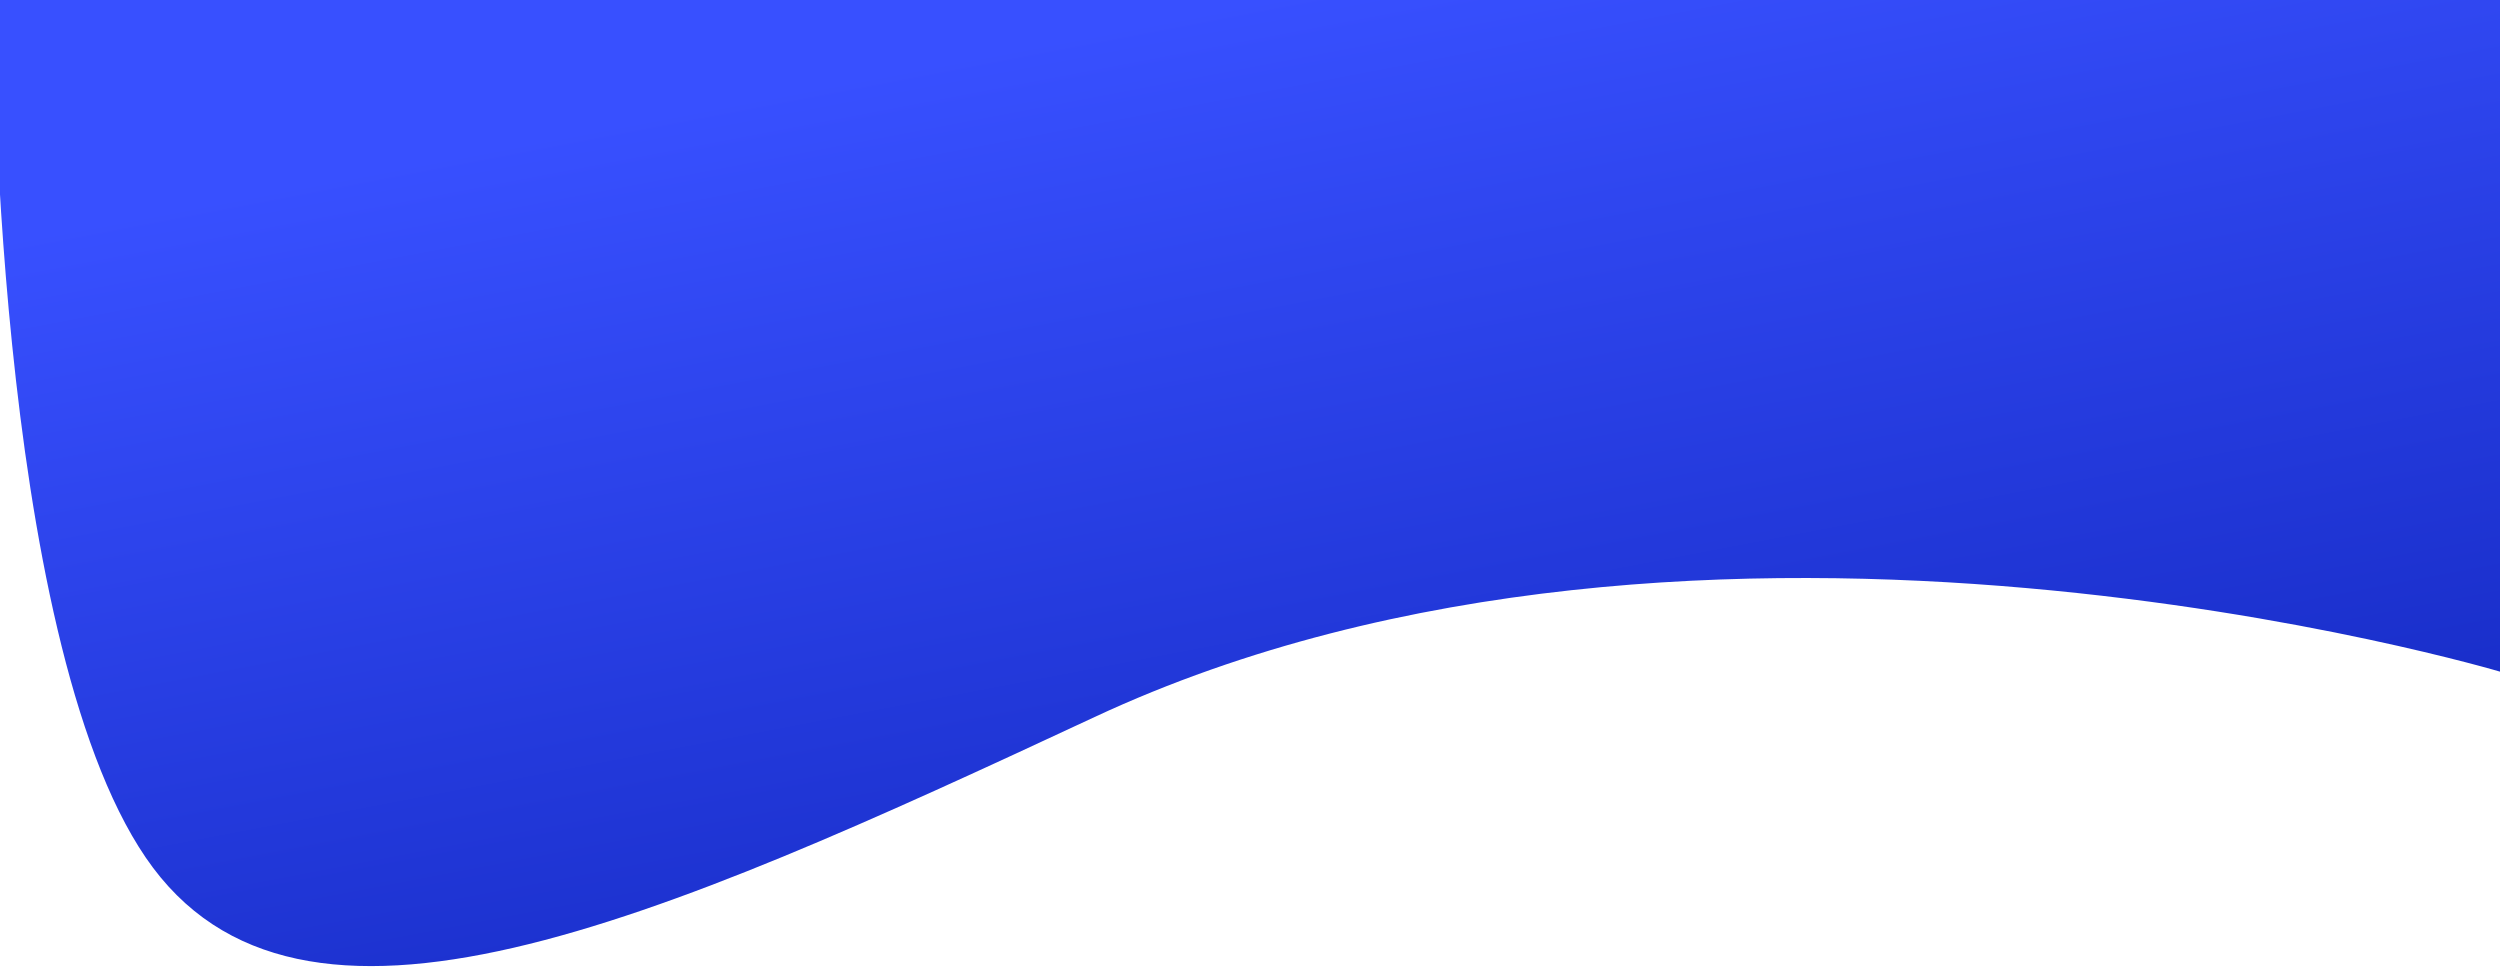
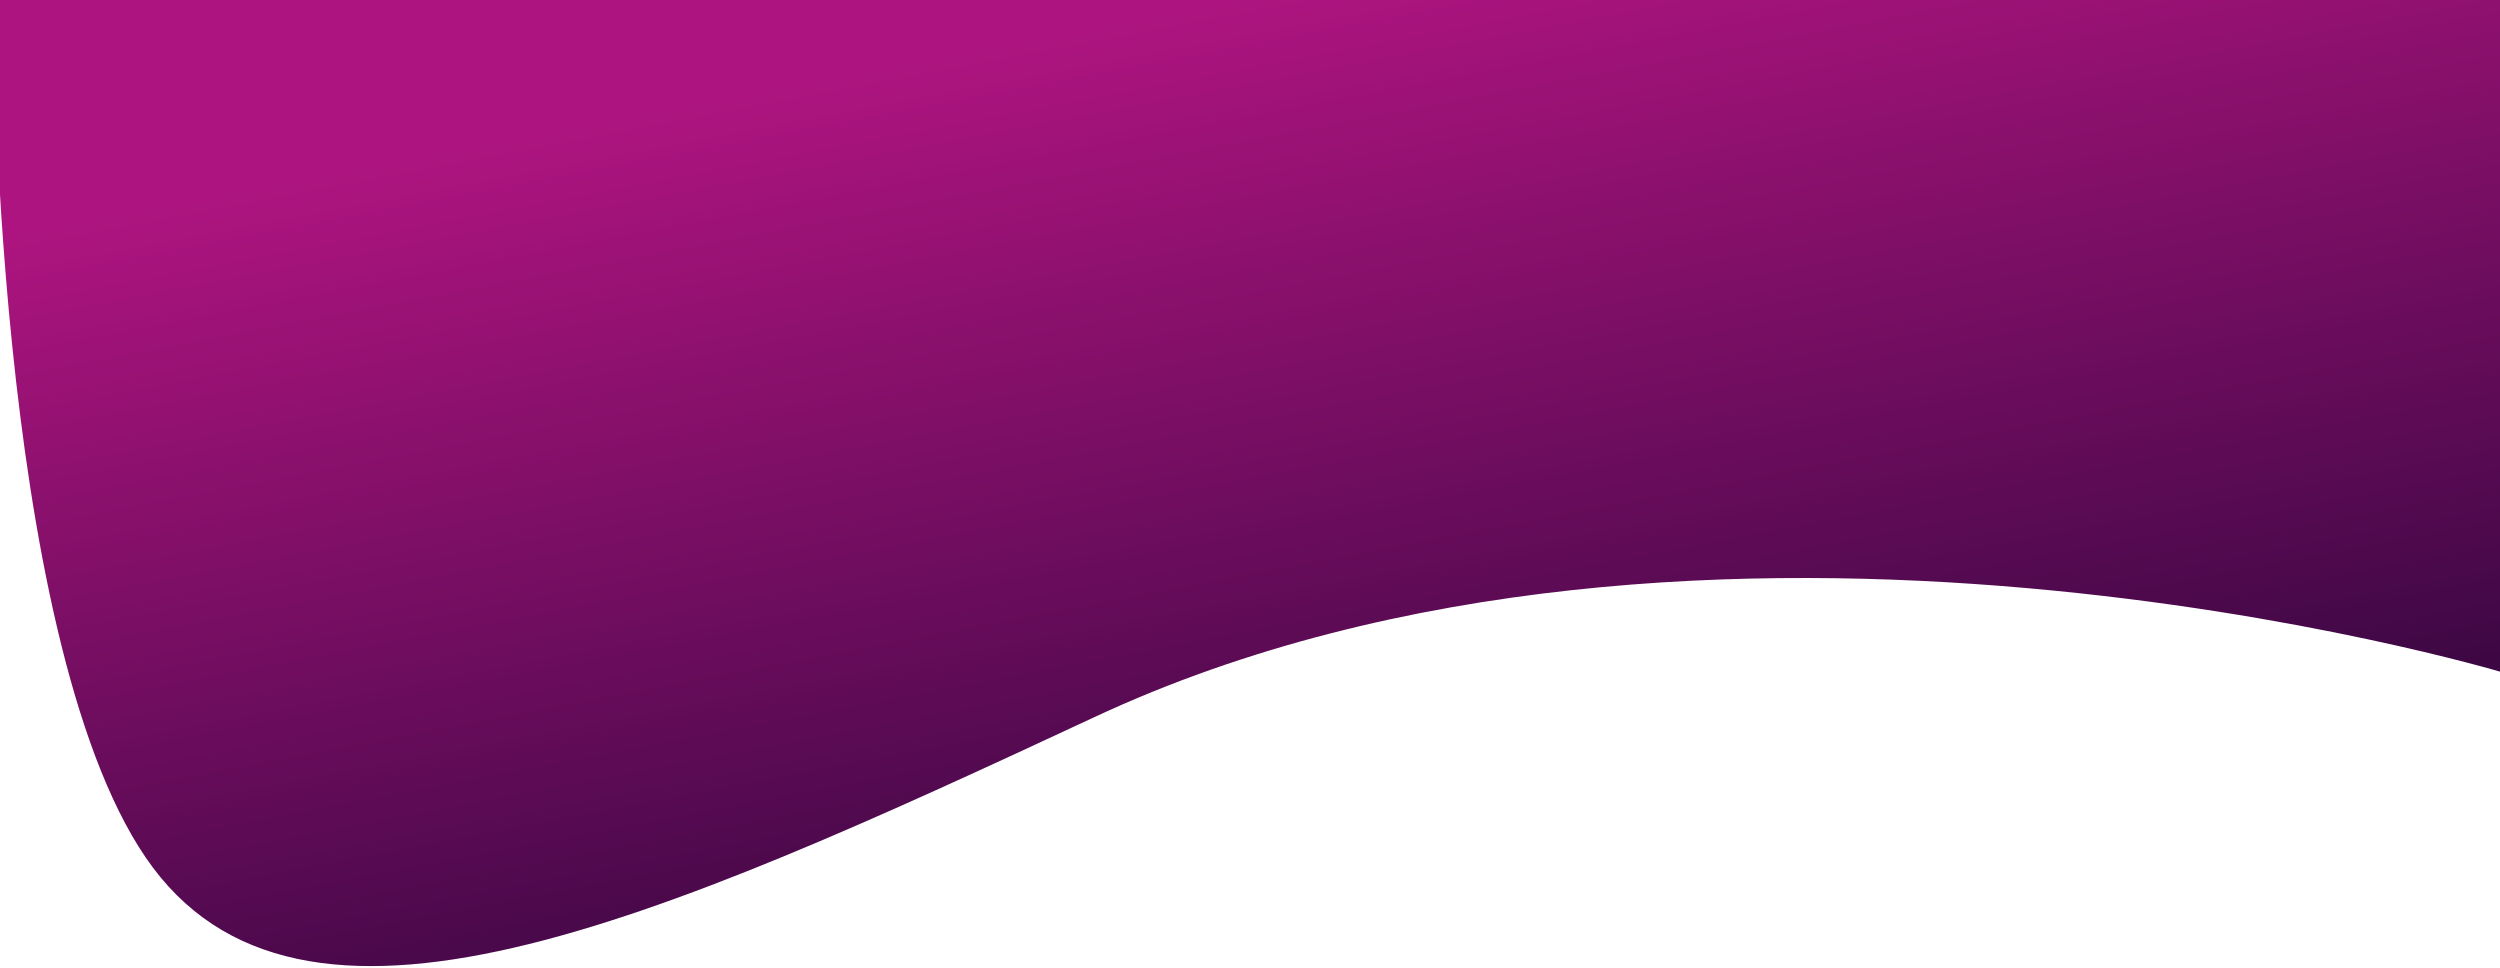
<svg xmlns="http://www.w3.org/2000/svg" width="1440" height="557" viewBox="0 0 1440 557" fill="none">
-   <path d="M-4 0H1441V387.157C1441 387.157 981.275 249.414 630.5 413C378.5 530.521 172 622.927 84 494.033C-4 365.138 -4 0 -4 0Z" fill="url(#paint0_linear_77_521)" />
+   <path d="M-4 0H1441V387.157C1441 387.157 981.275 249.414 630.5 413C378.5 530.521 172 622.927 84 494.033C-4 365.138 -4 0 -4 0Z" fill="url(#paint0_linear_167_53)" />
  <defs>
-     <linearGradient id="paint0_linear_77_521" x1="718.5" y1="0" x2="854.195" y2="710.331" gradientUnits="userSpaceOnUse">
-       <stop stop-color="#3850FF" />
-       <stop offset="1" stop-color="#0D21B5" />
+     <linearGradient id="paint0_linear_167_53" x1="718.5" y1="0" x2="854.195" y2="710.331" gradientUnits="userSpaceOnUse">
+       <stop stop-color="#AD147F" />
+       <stop offset="1" stop-color="#0E022B" />
    </linearGradient>
  </defs>
</svg>
